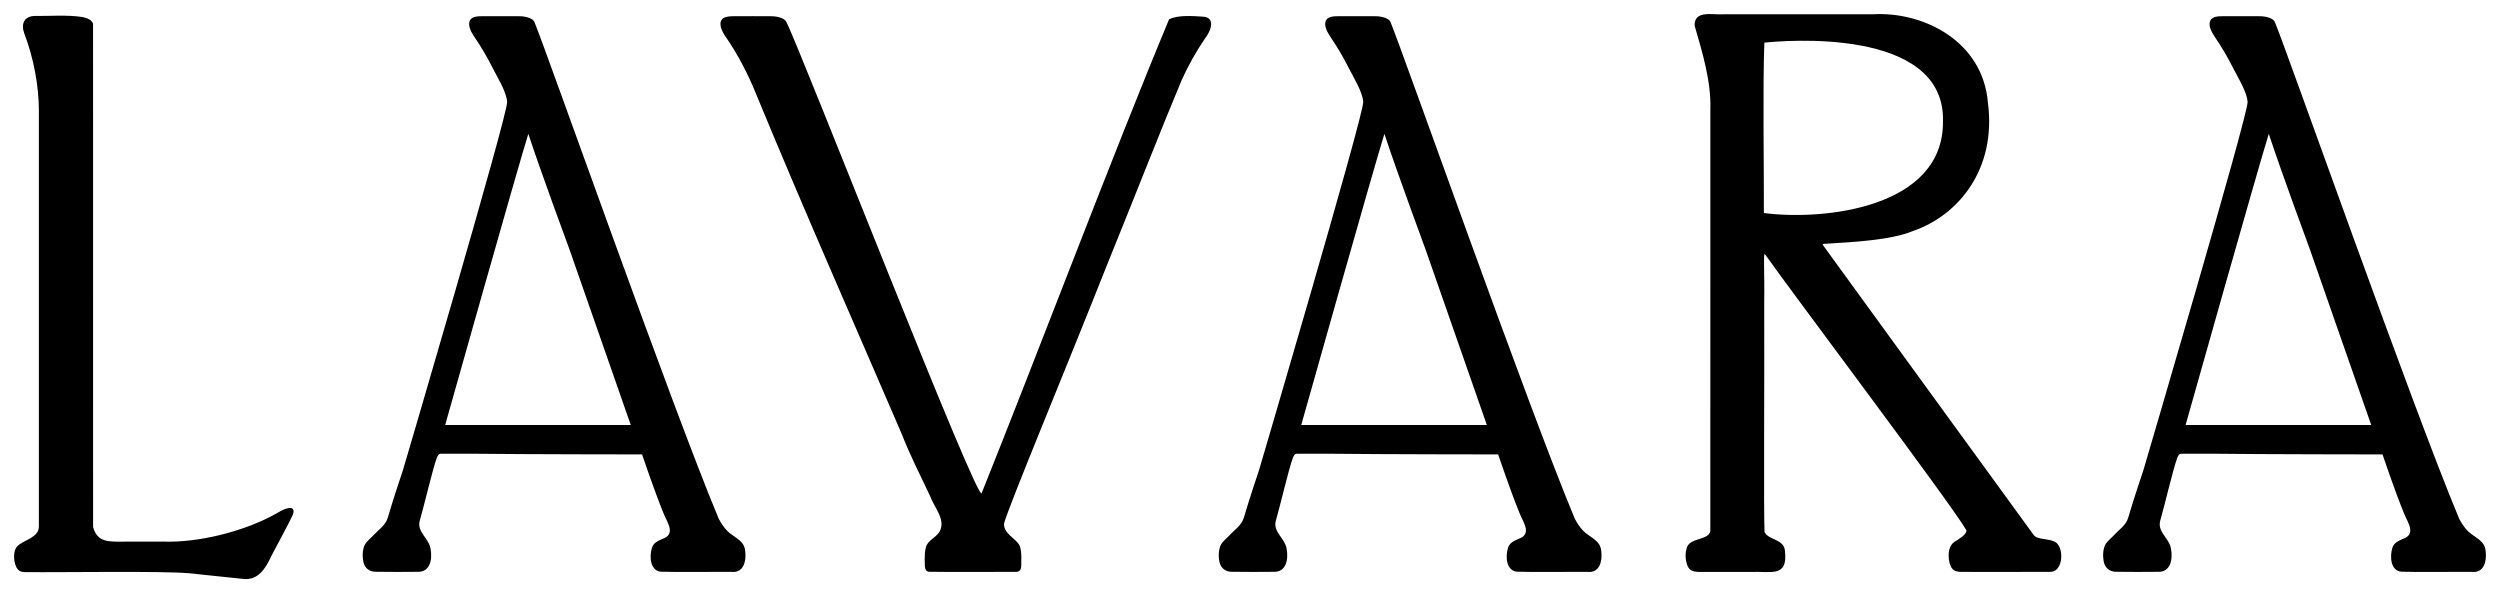
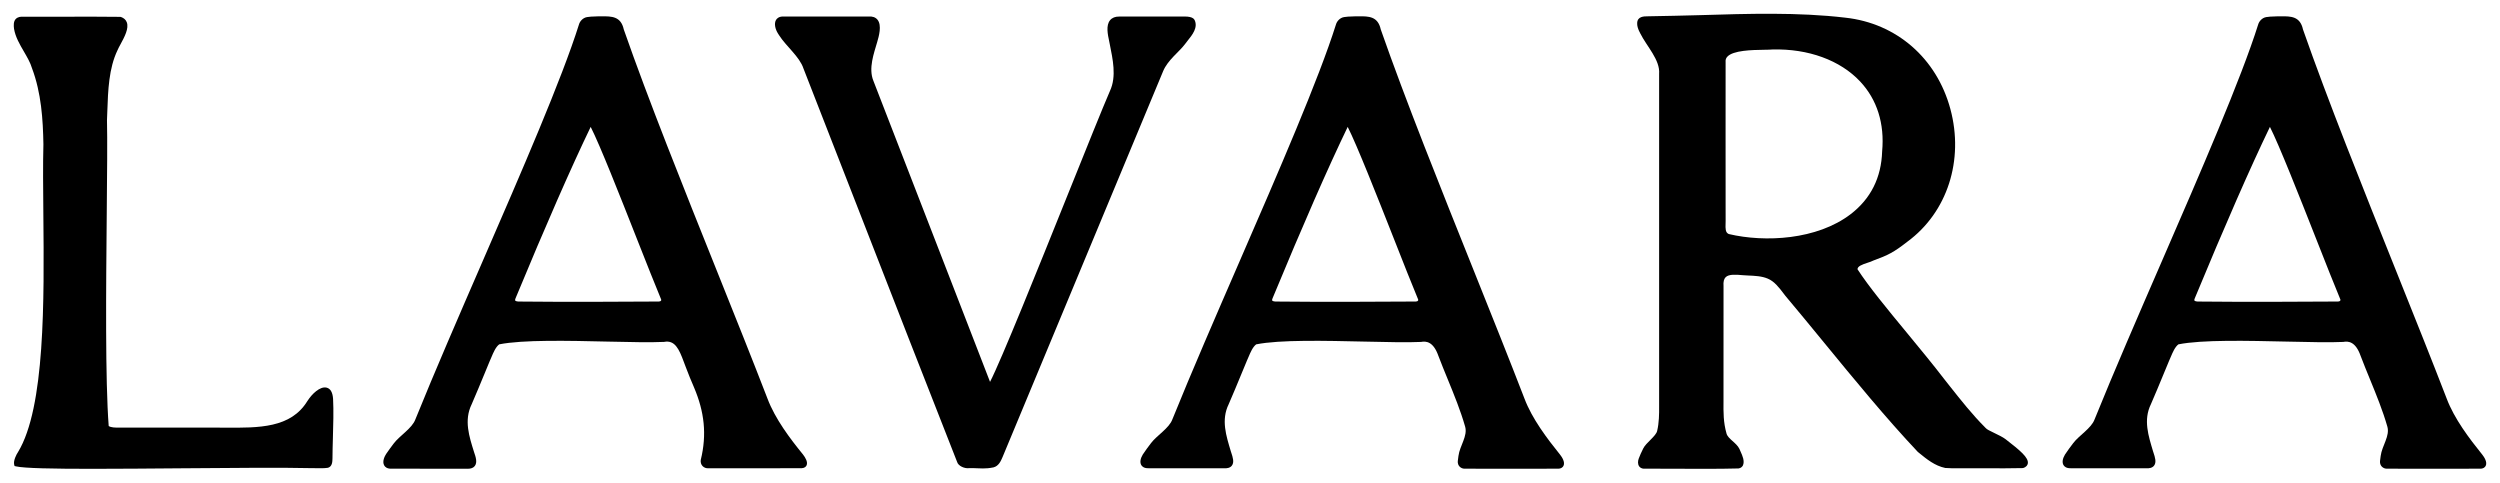
- <svg xmlns="http://www.w3.org/2000/svg" viewBox="256.46 589.494 355.292 84.298" style="">
+ <svg xmlns="http://www.w3.org/2000/svg" viewBox="252.478 601.762 363.254 70.12" style="">
  <defs>
    <g>























































- 
- 
</g>
  </defs>
-   <path fill-rule="nonzero" fill="currentColor" fill-opacity="1" d="M 507.137 619.754 C 507.164 613.676 506.961 601.93 507.203 595.555 C 509.668 595.289 532.859 593.211 532.59 606.68 C 532.742 619.059 515.656 620.879 507.148 619.77 Z M 546.523 666.027 C 545.793 665.875 545.688 665.789 545.41 665.426 C 542.93 662.008 516.734 626.016 515.496 624.277 C 515.414 624.129 515.68 624.148 516.668 624.09 C 519.539 623.902 525.184 623.645 528.316 622.328 C 534.762 620.117 540.215 613.562 538.977 604.09 C 538.266 595.367 529.84 591.105 522.621 591.523 C 519.195 591.523 512.293 591.523 506.43 591.523 L 501.461 591.523 C 499.777 591.637 497.27 590.902 497.289 593.121 C 498.383 596.887 499.664 601.086 499.531 605.035 C 499.523 609.453 499.539 661.52 499.527 664.953 C 499.285 666.359 496.484 665.84 496.156 667.445 C 495.969 668.031 495.965 668.727 496.105 669.32 C 496.418 670.781 497.168 670.797 498.594 670.773 C 500.641 670.762 503.113 670.777 505.234 670.773 C 508.27 670.668 510.551 671.574 510.133 667.801 C 510.035 666.086 507.777 666.277 507.23 665.105 C 507.09 662.184 507.23 643.41 507.184 632.523 C 507.258 628.305 507.02 625.207 507.297 625.625 C 510.727 630.543 534.109 661.578 535.914 664.852 C 536.016 665.426 534.84 666.117 534.184 666.527 C 533.078 667.27 533.277 669.547 533.895 670.297 C 534.199 670.68 534.699 670.77 535.188 670.77 C 537.492 670.77 545.625 670.781 547.727 670.766 C 549.613 670.898 549.855 667.621 548.715 666.641 C 548.199 666.242 547.297 666.164 546.664 666.055 Z M 546.523 666.027 " />
-   <path fill-rule="nonzero" fill="currentColor" fill-opacity="1" d="M 297.477 661.703 C 296.672 661.824 295.91 662.414 295.148 662.789 C 290.844 665.059 284.715 666.621 279.699 666.465 C 278.164 666.457 276.117 666.469 274.488 666.465 C 271.867 666.496 270.305 666.617 269.691 664.391 C 269.684 660.086 269.695 653.285 269.688 642.637 C 269.684 622.266 269.699 594.852 269.684 592.879 C 269.574 592.383 268.93 592.074 268.238 591.926 C 266.102 591.566 263.168 591.797 261.438 591.762 C 259.914 591.766 259.402 592.875 259.91 594.246 C 261.215 597.648 261.996 601.68 261.984 605.27 C 261.98 609.66 261.988 660.566 261.984 664.305 C 261.996 665.938 259.789 666.211 258.887 667.156 C 258.156 668.039 258.477 669.879 259 670.414 C 259.332 670.785 259.797 670.816 260.281 670.801 C 265.18 670.859 279.281 670.617 283.34 670.961 C 285.41 671.164 288.961 671.574 290.914 671.754 C 293.18 672.086 294.254 670.184 295.07 668.418 C 295.926 666.77 297.535 663.855 298.074 662.656 C 298.301 662.023 298.172 661.641 297.598 661.691 Z M 297.477 661.703 " />
-   <path fill-rule="nonzero" fill="currentColor" fill-opacity="1" d="M 319.727 649.891 C 319.727 649.891 330.043 613.293 331.543 608.516 C 333.367 614.055 337.395 624.949 337.395 624.949 L 346.102 649.891 Z M 358.586 663.172 C 351.965 647.363 333.957 596.289 332.43 592.668 C 332.219 592.039 331.031 591.797 330.297 591.801 C 328.984 591.785 326.422 591.797 325.016 591.797 C 324.402 591.797 323.625 591.82 323.273 592.34 C 322.867 593.066 323.414 594.031 323.848 594.695 C 324.836 596.141 325.723 597.652 326.508 599.219 C 327.176 600.551 328.402 602.469 328.535 603.969 C 328.68 605.598 313.715 656.348 313.715 656.348 C 313.715 656.348 312.398 660.223 311.574 663.051 C 311.246 664.168 310.312 664.719 309.508 665.59 C 308.98 666.16 308.359 666.535 308.141 667.336 C 307.996 667.867 307.965 668.449 308.047 668.992 C 308.129 670.117 308.871 670.812 310.004 670.754 C 311.246 670.781 314.488 670.781 315.73 670.758 C 317.562 670.875 317.945 669.039 317.645 667.457 C 317.402 666.016 315.77 665.133 316.082 663.621 C 316.734 661.371 317.906 656.316 318.527 654.586 C 318.672 654.262 318.762 653.973 319.148 653.977 C 320.148 653.965 322.039 653.98 323.355 653.973 C 330.594 654.062 347.707 654.074 347.707 654.074 C 347.707 654.074 349.508 659.41 350.781 662.496 C 351.359 663.895 352.543 665.422 350.547 666.105 C 349.961 666.371 349.379 666.613 349.133 667.285 C 348.664 668.699 348.938 670.664 350.41 670.742 C 352.637 670.828 358.219 670.742 360.457 670.77 C 362.09 670.934 362.551 669.297 362.371 667.863 C 362.262 666.305 360.941 665.996 359.871 665 C 359.281 664.418 358.859 663.691 358.637 663.27 Z M 358.586 663.172 " />
-   <path fill-rule="nonzero" fill="currentColor" fill-opacity="1" d="M 422.598 592.266 C 415.023 610.371 403.727 640.262 395.992 659.523 C 395.938 662.566 370.137 596.297 368.246 592.691 C 368.039 592.035 366.828 591.801 366.082 591.801 C 364.758 591.785 362.172 591.793 360.754 591.797 C 360.25 591.805 359.633 591.82 359.23 592.094 C 358.418 592.715 359.07 593.977 359.57 594.695 C 361.242 597.098 362.766 600.012 363.832 602.656 C 370.746 619.438 378.469 636.875 384.625 651.203 C 385.805 654.227 387.188 656.91 388.586 659.867 C 389.215 661.637 390.914 663.301 390.004 665.023 C 389.473 665.926 388.293 666.273 388.043 667.277 C 387.891 667.832 387.875 668.441 387.875 669.016 C 387.934 669.656 387.727 670.633 388.445 670.75 C 390.086 670.797 398.703 670.766 400.828 670.766 C 401.84 670.758 401.543 669.773 401.613 668.816 C 401.609 668.141 401.559 667.434 401.332 666.973 C 400.777 665.973 399.086 665.344 399.148 663.914 C 399.836 661.328 407.246 643.641 413.934 626.781 C 418.141 616.418 421.164 608.602 424.398 600.871 C 425.309 598.859 426.41 596.871 427.668 595.027 C 428.617 593.812 429.242 591.945 427.379 591.859 C 426.008 591.762 423.785 591.617 422.656 592.223 Z M 422.598 592.266 " />
-   <path fill-rule="nonzero" fill="currentColor" fill-opacity="1" d="M 441.387 649.891 C 441.387 649.891 451.707 613.293 453.207 608.516 C 455.031 614.055 459.055 624.949 459.055 624.949 L 467.766 649.891 Z M 480.25 663.172 C 473.629 647.363 455.621 596.289 454.09 592.668 C 453.883 592.039 452.695 591.797 451.957 591.801 C 450.645 591.785 448.086 591.797 446.68 591.797 C 446.062 591.797 445.289 591.82 444.934 592.34 C 444.527 593.066 445.074 594.031 445.508 594.695 C 446.496 596.141 447.383 597.652 448.172 599.219 C 448.84 600.551 450.066 602.469 450.199 603.969 C 450.34 605.598 435.379 656.348 435.379 656.348 C 435.379 656.348 434.062 660.223 433.234 663.051 C 432.906 664.168 431.973 664.719 431.172 665.59 C 430.641 666.16 430.02 666.535 429.801 667.336 C 429.66 667.867 429.625 668.449 429.707 668.992 C 429.789 670.117 430.535 670.812 431.664 670.754 C 432.906 670.781 436.148 670.781 437.391 670.758 C 439.223 670.875 439.605 669.039 439.309 667.457 C 439.062 666.016 437.434 665.133 437.746 663.621 C 438.395 661.371 439.566 656.316 440.188 654.586 C 440.332 654.262 440.426 653.973 440.809 653.977 C 441.809 653.965 443.703 653.98 445.016 653.973 C 452.254 654.062 469.371 654.074 469.371 654.074 C 469.371 654.074 471.172 659.41 472.445 662.496 C 473.02 663.895 474.207 665.422 472.211 666.105 C 471.621 666.371 471.039 666.613 470.793 667.285 C 470.328 668.699 470.598 670.664 472.074 670.742 C 474.297 670.828 479.879 670.742 482.117 670.77 C 483.75 670.934 484.211 669.297 484.031 667.863 C 483.926 666.305 482.602 665.996 481.531 665 C 480.941 664.418 480.52 663.691 480.297 663.27 Z M 480.25 663.172 " />
-   <path fill-rule="nonzero" fill="currentColor" fill-opacity="1" d="M 567.07 649.891 C 567.07 649.891 577.391 613.293 578.891 608.516 C 580.715 614.055 584.738 624.949 584.738 624.949 L 593.449 649.891 Z M 605.934 663.172 C 599.312 647.363 581.305 596.289 579.773 592.668 C 579.566 592.039 578.379 591.797 577.641 591.801 C 576.332 591.785 573.77 591.797 572.363 591.797 C 571.75 591.797 570.973 591.82 570.621 592.34 C 570.211 593.066 570.758 594.031 571.191 594.695 C 572.18 596.141 573.066 597.652 573.855 599.219 C 574.523 600.551 575.75 602.469 575.883 603.969 C 576.023 605.598 561.062 656.348 561.062 656.348 C 561.062 656.348 559.746 660.223 558.918 663.051 C 558.59 664.168 557.656 664.719 556.855 665.59 C 556.328 666.16 555.703 666.535 555.484 667.336 C 555.344 667.867 555.309 668.449 555.391 668.992 C 555.473 670.117 556.219 670.812 557.348 670.754 C 558.59 670.781 561.832 670.781 563.074 670.758 C 564.906 670.875 565.289 669.039 564.992 667.457 C 564.75 666.016 563.117 665.133 563.43 663.621 C 564.082 661.371 565.25 656.316 565.875 654.586 C 566.016 654.262 566.109 653.973 566.496 653.977 C 567.492 653.965 569.387 653.98 570.699 653.973 C 577.938 654.062 595.055 654.074 595.055 654.074 C 595.055 654.074 596.855 659.41 598.129 662.496 C 598.703 663.895 599.891 665.422 597.895 666.105 C 597.305 666.371 596.723 666.613 596.477 667.285 C 596.012 668.699 596.281 670.664 597.758 670.742 C 599.98 670.828 605.562 670.742 607.801 670.77 C 609.434 670.934 609.895 669.297 609.715 667.863 C 609.609 666.305 608.285 665.996 607.215 665 C 606.625 664.418 606.207 663.691 605.98 663.27 Z M 605.934 663.172 " />
+   <path fill-rule="nonzero" fill="currentColor" fill-opacity="1" d="M 348.289 645.562 L 348.199 645.574 C 343.477 645.605 334.609 645.652 328.07 645.578 C 327.645 645.598 327.395 645.516 327.336 645.434 C 327.305 645.387 327.32 645.266 327.379 645.125 C 331.781 634.492 335.457 626.113 338.305 620.199 C 339.656 622.859 342.516 630.109 345.062 636.57 C 346.406 639.973 347.672 643.184 348.535 645.25 C 348.566 645.316 348.566 645.379 348.535 645.434 C 348.496 645.504 348.406 645.555 348.289 645.562 M 363.996 659.684 L 363.957 659.582 C 361.863 654.152 359.387 647.973 356.766 641.43 C 351.812 629.074 346.691 616.297 343.113 606.039 C 342.695 604.117 341.34 604.129 339.91 604.133 L 339.371 604.137 C 338.91 604.164 338.73 604.164 338.613 604.168 C 338.438 604.168 338.383 604.168 337.773 604.246 C 337.148 604.352 336.727 604.879 336.605 605.312 C 334.113 613.238 328.27 626.688 322.617 639.695 C 319.188 647.59 315.641 655.75 312.828 662.711 C 312.355 664 310.551 665.062 309.695 666.191 C 309.32 666.688 308.945 667.188 308.59 667.715 C 308.391 668.023 307.969 668.805 308.305 669.391 C 308.434 669.621 308.727 669.887 309.367 669.863 C 311.004 669.875 316 669.871 318.352 669.867 L 320.195 669.867 C 320.281 669.875 320.363 669.875 320.441 669.875 C 320.918 669.875 321.254 669.742 321.465 669.473 C 321.875 668.941 321.59 668.125 321.367 667.477 C 320.652 665.184 319.867 662.84 321.016 660.492 C 321.664 659.004 322.281 657.508 322.898 656.016 L 323.621 654.266 C 323.707 654.086 323.785 653.891 323.871 653.688 C 324.168 652.984 324.5 652.188 325.012 651.797 C 328.434 651.113 335.039 651.262 340.871 651.398 C 344.02 651.469 346.992 651.535 348.965 651.441 C 350.527 651.137 351.137 652.449 351.836 654.344 C 351.93 654.609 352.027 654.863 352.117 655.086 C 352.488 656.098 352.914 657.102 353.328 658.07 C 354.812 661.566 355.215 664.867 354.297 668.598 C 354.254 668.945 354.348 669.262 354.566 669.488 C 354.781 669.715 355.105 669.828 355.422 669.801 L 359.234 669.805 C 362.289 669.805 367.344 669.809 368.969 669.793 C 369.41 669.766 369.594 669.551 369.676 669.375 C 369.887 668.902 369.512 668.262 369.152 667.797 C 367.27 665.484 365.113 662.641 363.996 659.684 " />
+   <path fill-rule="nonzero" fill="currentColor" fill-opacity="1" d="M 424.629 608.211 C 424.746 608.047 424.887 607.875 425.027 607.695 C 425.727 606.828 426.59 605.75 426.043 604.645 L 425.875 604.449 C 425.621 604.254 425.199 604.164 424.664 604.164 L 422.93 604.16 C 420.953 604.16 416.355 604.156 415.117 604.168 C 414.523 604.156 414.07 604.34 413.773 604.699 C 413.152 605.461 413.43 606.754 413.652 607.793 C 413.688 607.961 413.719 608.117 413.746 608.266 C 414.137 610.285 414.754 612.855 413.75 614.992 C 412.688 617.445 410.348 623.262 407.645 629.996 C 403.32 640.754 397.969 654.07 396.332 657.25 L 391.906 645.82 C 387.488 634.43 381.336 618.559 379.383 613.504 C 378.637 611.676 379.469 609.508 379.938 607.859 C 380.168 607.074 380.648 605.441 379.977 604.621 C 379.684 604.266 379.23 604.113 378.672 604.164 C 376.828 604.156 371.816 604.16 369.113 604.16 L 366.355 604.164 C 365.695 604.129 365.383 604.414 365.234 604.66 C 364.918 605.203 365.141 606.027 365.504 606.605 L 365.684 606.887 C 366.703 608.492 368.668 610.008 369.223 611.715 C 370.199 614.203 372.707 620.645 375.742 628.434 C 381.199 642.445 388.676 661.633 391.535 668.848 C 391.695 669.48 392.645 669.871 393.281 669.785 C 393.766 669.77 394.16 669.789 394.535 669.805 C 394.789 669.816 395.039 669.828 395.301 669.828 C 395.75 669.828 396.234 669.797 396.84 669.672 C 397.598 669.473 397.91 668.734 398.141 668.195 L 398.203 668.051 C 402.102 658.711 406.246 648.73 410.363 638.824 C 414.168 629.668 417.949 620.57 421.488 612.09 C 422.152 610.492 423.812 609.297 424.629 608.211 " />
+   <path fill-rule="nonzero" fill="currentColor" fill-opacity="1" d="M 503.68 635.77 L 503.594 635.727 C 503.191 635.512 503.18 634.98 503.207 634.262 C 503.211 634.117 503.219 633.977 503.215 633.848 C 503.207 633.008 503.207 632.152 503.211 631.258 C 503.211 630.625 503.211 629.973 503.211 629.293 L 503.207 621.332 C 503.207 617.008 503.207 612.836 503.211 610.77 C 503.18 610.473 503.258 610.227 503.445 610.016 C 504.289 609.066 507.07 609.023 508.734 608.996 C 509.277 608.988 509.738 608.98 510.02 608.953 C 515.211 608.812 519.867 610.512 522.762 613.605 C 525.223 616.23 526.324 619.73 525.957 623.746 C 525.84 627.574 524.297 630.648 521.379 632.883 C 516.496 636.617 508.941 637.012 503.68 635.77 M 543.906 665.59 C 543.098 664.965 541.266 664.32 540.996 663.953 L 540.914 663.863 C 539.059 662.008 537.398 659.906 535.793 657.879 L 534.988 656.859 C 533.379 654.762 531.469 652.445 529.625 650.207 C 526.715 646.684 523.969 643.352 522.375 640.883 C 522.387 640.449 523.016 640.211 523.836 639.941 C 524.164 639.836 524.477 639.73 524.664 639.625 C 526.836 638.832 527.648 638.422 529.629 636.875 C 535.426 632.613 537.875 625.047 535.871 617.602 C 533.883 610.219 528.031 605.133 520.594 604.328 C 513.801 603.523 506.488 603.75 499.418 603.965 C 497.301 604.027 494.23 604.09 492.211 604.125 C 492.102 604.133 491.984 604.133 491.859 604.133 C 491.352 604.137 490.406 604.137 490.363 605.098 C 490.336 605.52 490.488 605.926 490.613 606.211 L 490.805 606.602 C 491.742 608.496 493.715 610.457 493.551 612.492 C 493.555 616.207 493.555 625.121 493.551 634.648 C 493.547 644.355 493.543 654.703 493.551 660.852 C 493.562 661.887 493.543 663.219 493.266 664.367 C 493.117 665.125 491.656 666.078 491.246 666.918 C 490.98 667.465 490.73 667.98 490.59 668.391 C 490.461 668.727 490.414 669.199 490.66 669.535 C 490.762 669.668 490.996 669.891 491.434 669.859 C 492.375 669.855 494.711 669.863 496.164 669.871 C 497.379 669.875 498.66 669.883 499.867 669.883 C 501.543 669.883 504.078 669.871 505.09 669.828 C 505.438 669.777 505.613 669.586 505.723 669.402 C 506.012 668.758 505.664 667.992 505.387 667.375 C 505.328 667.246 505.27 667.121 505.215 666.98 C 504.785 666.09 503.574 665.551 503.348 664.77 C 502.875 663.113 502.891 661.68 502.906 660.02 C 502.91 659.492 502.918 658.953 502.906 658.383 C 502.902 653.238 502.902 647.012 502.91 643.332 C 502.863 642.715 502.961 642.293 503.219 642.039 C 503.691 641.57 504.738 641.664 505.746 641.75 L 506.391 641.789 C 507.457 641.836 508.465 641.875 509.336 642.246 C 510.301 642.641 511.016 643.586 511.707 644.5 L 511.898 644.75 C 513.703 646.891 515.574 649.176 517.488 651.508 C 521.949 656.949 526.562 662.57 531.133 667.418 L 531.305 667.559 C 532.438 668.484 533.609 669.441 535.125 669.758 C 535.801 669.816 536.547 669.812 537.266 669.805 C 537.617 669.801 537.969 669.801 538.324 669.805 C 539.258 669.793 540.227 669.801 541.191 669.805 C 542.594 669.812 545.047 669.816 546.348 669.777 L 546.441 669.766 C 546.93 669.617 547.082 669.332 547.121 669.113 C 547.277 668.27 546.012 667.219 543.906 665.59 " />
+   <path fill-rule="nonzero" fill="currentColor" fill-opacity="1" d="M 458.281 645.562 L 458.191 645.574 C 453.473 645.605 444.605 645.652 438.062 645.578 C 437.641 645.598 437.387 645.516 437.332 645.434 C 437.297 645.387 437.312 645.266 437.375 645.125 C 441.773 634.5 445.445 626.117 448.301 620.199 C 449.648 622.859 452.512 630.109 455.059 636.57 C 456.398 639.973 457.664 643.184 458.527 645.25 C 458.559 645.316 458.562 645.379 458.527 645.434 C 458.488 645.504 458.398 645.555 458.281 645.562 M 473.988 659.684 L 473.949 659.582 C 471.855 654.152 469.379 647.969 466.758 641.426 C 461.805 629.07 456.688 616.297 453.105 606.039 C 452.688 604.117 451.332 604.121 449.898 604.133 L 449.363 604.137 C 448.902 604.164 448.727 604.164 448.605 604.168 C 448.43 604.168 448.375 604.168 447.766 604.246 C 447.141 604.352 446.723 604.879 446.598 605.312 C 444.105 613.234 438.254 626.703 432.594 639.73 C 429.172 647.605 425.633 655.754 422.824 662.699 C 422.363 663.98 420.566 665.031 419.727 666.141 C 419.32 666.676 418.902 667.23 418.52 667.816 C 418.164 668.406 418.086 668.961 418.305 669.336 C 418.43 669.555 418.727 669.812 419.336 669.797 C 420.883 669.809 425.516 669.805 427.914 669.801 L 430.211 669.801 C 430.816 669.852 431.227 669.727 431.465 669.422 C 431.848 668.934 431.602 668.195 431.387 667.547 L 431.324 667.355 C 430.652 665.098 429.879 662.793 431.008 660.492 C 431.645 659.035 432.25 657.566 432.852 656.109 C 433.129 655.441 433.398 654.781 433.672 654.133 C 433.742 653.977 433.816 653.805 433.891 653.629 C 434.18 652.945 434.508 652.172 435.004 651.797 C 438.43 651.109 445.031 651.266 450.863 651.398 C 454.012 651.469 456.988 651.539 458.953 651.445 C 459.684 651.309 460.738 651.367 461.477 653.465 C 461.91 654.605 462.367 655.727 462.824 656.84 C 463.789 659.195 464.695 661.418 465.359 663.73 C 465.77 665.113 464.586 666.516 464.395 668.004 L 464.297 668.762 C 464.27 669.074 464.363 669.355 464.562 669.562 C 464.762 669.766 465.047 669.883 465.348 669.863 C 466.523 669.867 469.812 669.871 472.098 669.871 C 474.324 669.871 477.551 669.867 478.727 669.863 C 479.293 669.898 479.543 669.66 479.648 669.461 C 479.934 668.914 479.418 668.156 479.18 667.852 C 477.25 665.453 475.098 662.617 473.988 659.684 " />
+   <path fill-rule="nonzero" fill="currentColor" fill-opacity="1" d="M 592.281 645.562 L 592.191 645.574 C 587.473 645.605 578.605 645.652 572.062 645.578 C 571.641 645.598 571.387 645.516 571.332 645.434 C 571.297 645.387 571.312 645.266 571.375 645.125 C 575.773 634.5 579.445 626.117 582.301 620.199 C 583.648 622.859 586.512 630.109 589.059 636.57 C 590.398 639.973 591.664 643.184 592.527 645.25 C 592.559 645.316 592.562 645.379 592.527 645.434 C 592.488 645.504 592.398 645.555 592.281 645.562 M 607.988 659.684 L 607.949 659.582 C 605.855 654.152 603.379 647.969 600.758 641.426 C 595.805 629.07 590.688 616.297 587.105 606.039 C 586.688 604.117 585.332 604.121 583.898 604.133 L 583.363 604.137 C 582.902 604.164 582.727 604.164 582.605 604.168 C 582.43 604.168 582.375 604.168 581.766 604.246 C 581.141 604.352 580.723 604.879 580.598 605.312 C 578.105 613.234 572.254 626.703 566.594 639.73 C 563.172 647.605 559.633 655.754 556.824 662.699 C 556.363 663.98 554.566 665.031 553.727 666.141 C 553.32 666.676 552.902 667.23 552.52 667.816 C 552.164 668.406 552.086 668.961 552.305 669.336 C 552.43 669.555 552.727 669.812 553.336 669.797 C 554.883 669.809 559.516 669.805 561.914 669.801 L 564.211 669.801 C 564.816 669.852 565.227 669.727 565.465 669.422 C 565.848 668.934 565.602 668.195 565.387 667.547 L 565.324 667.355 C 564.652 665.098 563.879 662.793 565.008 660.492 C 565.645 659.035 566.25 657.566 566.852 656.109 C 567.129 655.441 567.398 654.781 567.672 654.133 C 567.742 653.977 567.816 653.805 567.891 653.629 C 568.18 652.945 568.508 652.172 569.004 651.797 C 572.43 651.109 579.031 651.266 584.863 651.398 C 588.012 651.469 590.988 651.539 592.953 651.445 C 593.684 651.309 594.738 651.367 595.477 653.465 C 595.91 654.605 596.367 655.727 596.824 656.84 C 597.789 659.195 598.695 661.418 599.359 663.73 C 599.77 665.113 598.586 666.516 598.395 668.004 L 598.297 668.762 C 598.27 669.074 598.363 669.355 598.562 669.562 C 598.762 669.766 599.047 669.883 599.348 669.863 C 600.523 669.867 603.812 669.871 606.098 669.871 C 608.324 669.871 611.551 669.867 612.727 669.863 C 613.293 669.898 613.543 669.66 613.648 669.461 C 613.934 668.914 613.418 668.156 613.18 667.852 C 611.25 665.453 609.098 662.617 607.988 659.684 " />
+   <path fill-rule="nonzero" fill="currentColor" fill-opacity="1" d="M 300.875 659.723 C 300.812 658.785 300.504 658.234 299.949 658.09 C 298.977 657.836 297.777 659.055 297.215 659.93 L 297.133 660.047 C 294.727 663.969 290.098 663.934 285.211 663.902 L 284.391 663.898 L 269.727 663.898 C 269.238 663.891 268.621 663.898 268.273 663.664 C 267.762 657.031 267.887 643.637 267.988 632.859 C 268.043 627.004 268.09 621.949 268.023 619.23 C 268.039 618.816 268.055 618.395 268.07 617.969 C 268.176 614.883 268.289 611.691 269.551 609.062 C 269.641 608.836 269.816 608.512 270.004 608.168 C 270.555 607.152 271.242 605.883 270.898 604.992 C 270.758 604.633 270.473 604.375 270.055 604.23 L 269.941 604.211 C 268.539 604.18 264.383 604.184 260.715 604.191 C 258.723 604.191 256.914 604.195 255.812 604.191 C 255.508 604.184 255.082 604.184 254.746 604.543 C 254.434 604.906 254.453 605.449 254.516 605.945 C 254.715 607.133 255.344 608.211 255.953 609.254 C 256.43 610.078 256.883 610.852 257.129 611.676 C 258.48 615.266 258.723 619.117 258.785 622.727 C 258.707 625.66 258.742 629.172 258.777 632.891 C 258.895 645.406 259.043 660.977 255.09 667.461 C 254.891 667.742 254.387 668.695 254.539 669.27 L 254.594 669.477 L 254.805 669.527 C 255.953 669.801 260.207 669.883 265.855 669.883 C 269.754 669.883 274.324 669.844 278.996 669.805 C 286.434 669.742 293.461 669.684 297.797 669.785 C 298.023 669.781 298.266 669.785 298.516 669.789 C 299.047 669.801 299.602 669.812 300.141 669.73 C 300.766 669.543 300.777 668.809 300.785 668.414 L 300.789 668.262 C 300.789 667.422 300.82 666.441 300.848 665.41 C 300.902 663.539 300.965 661.414 300.875 659.723 " />
</svg>
